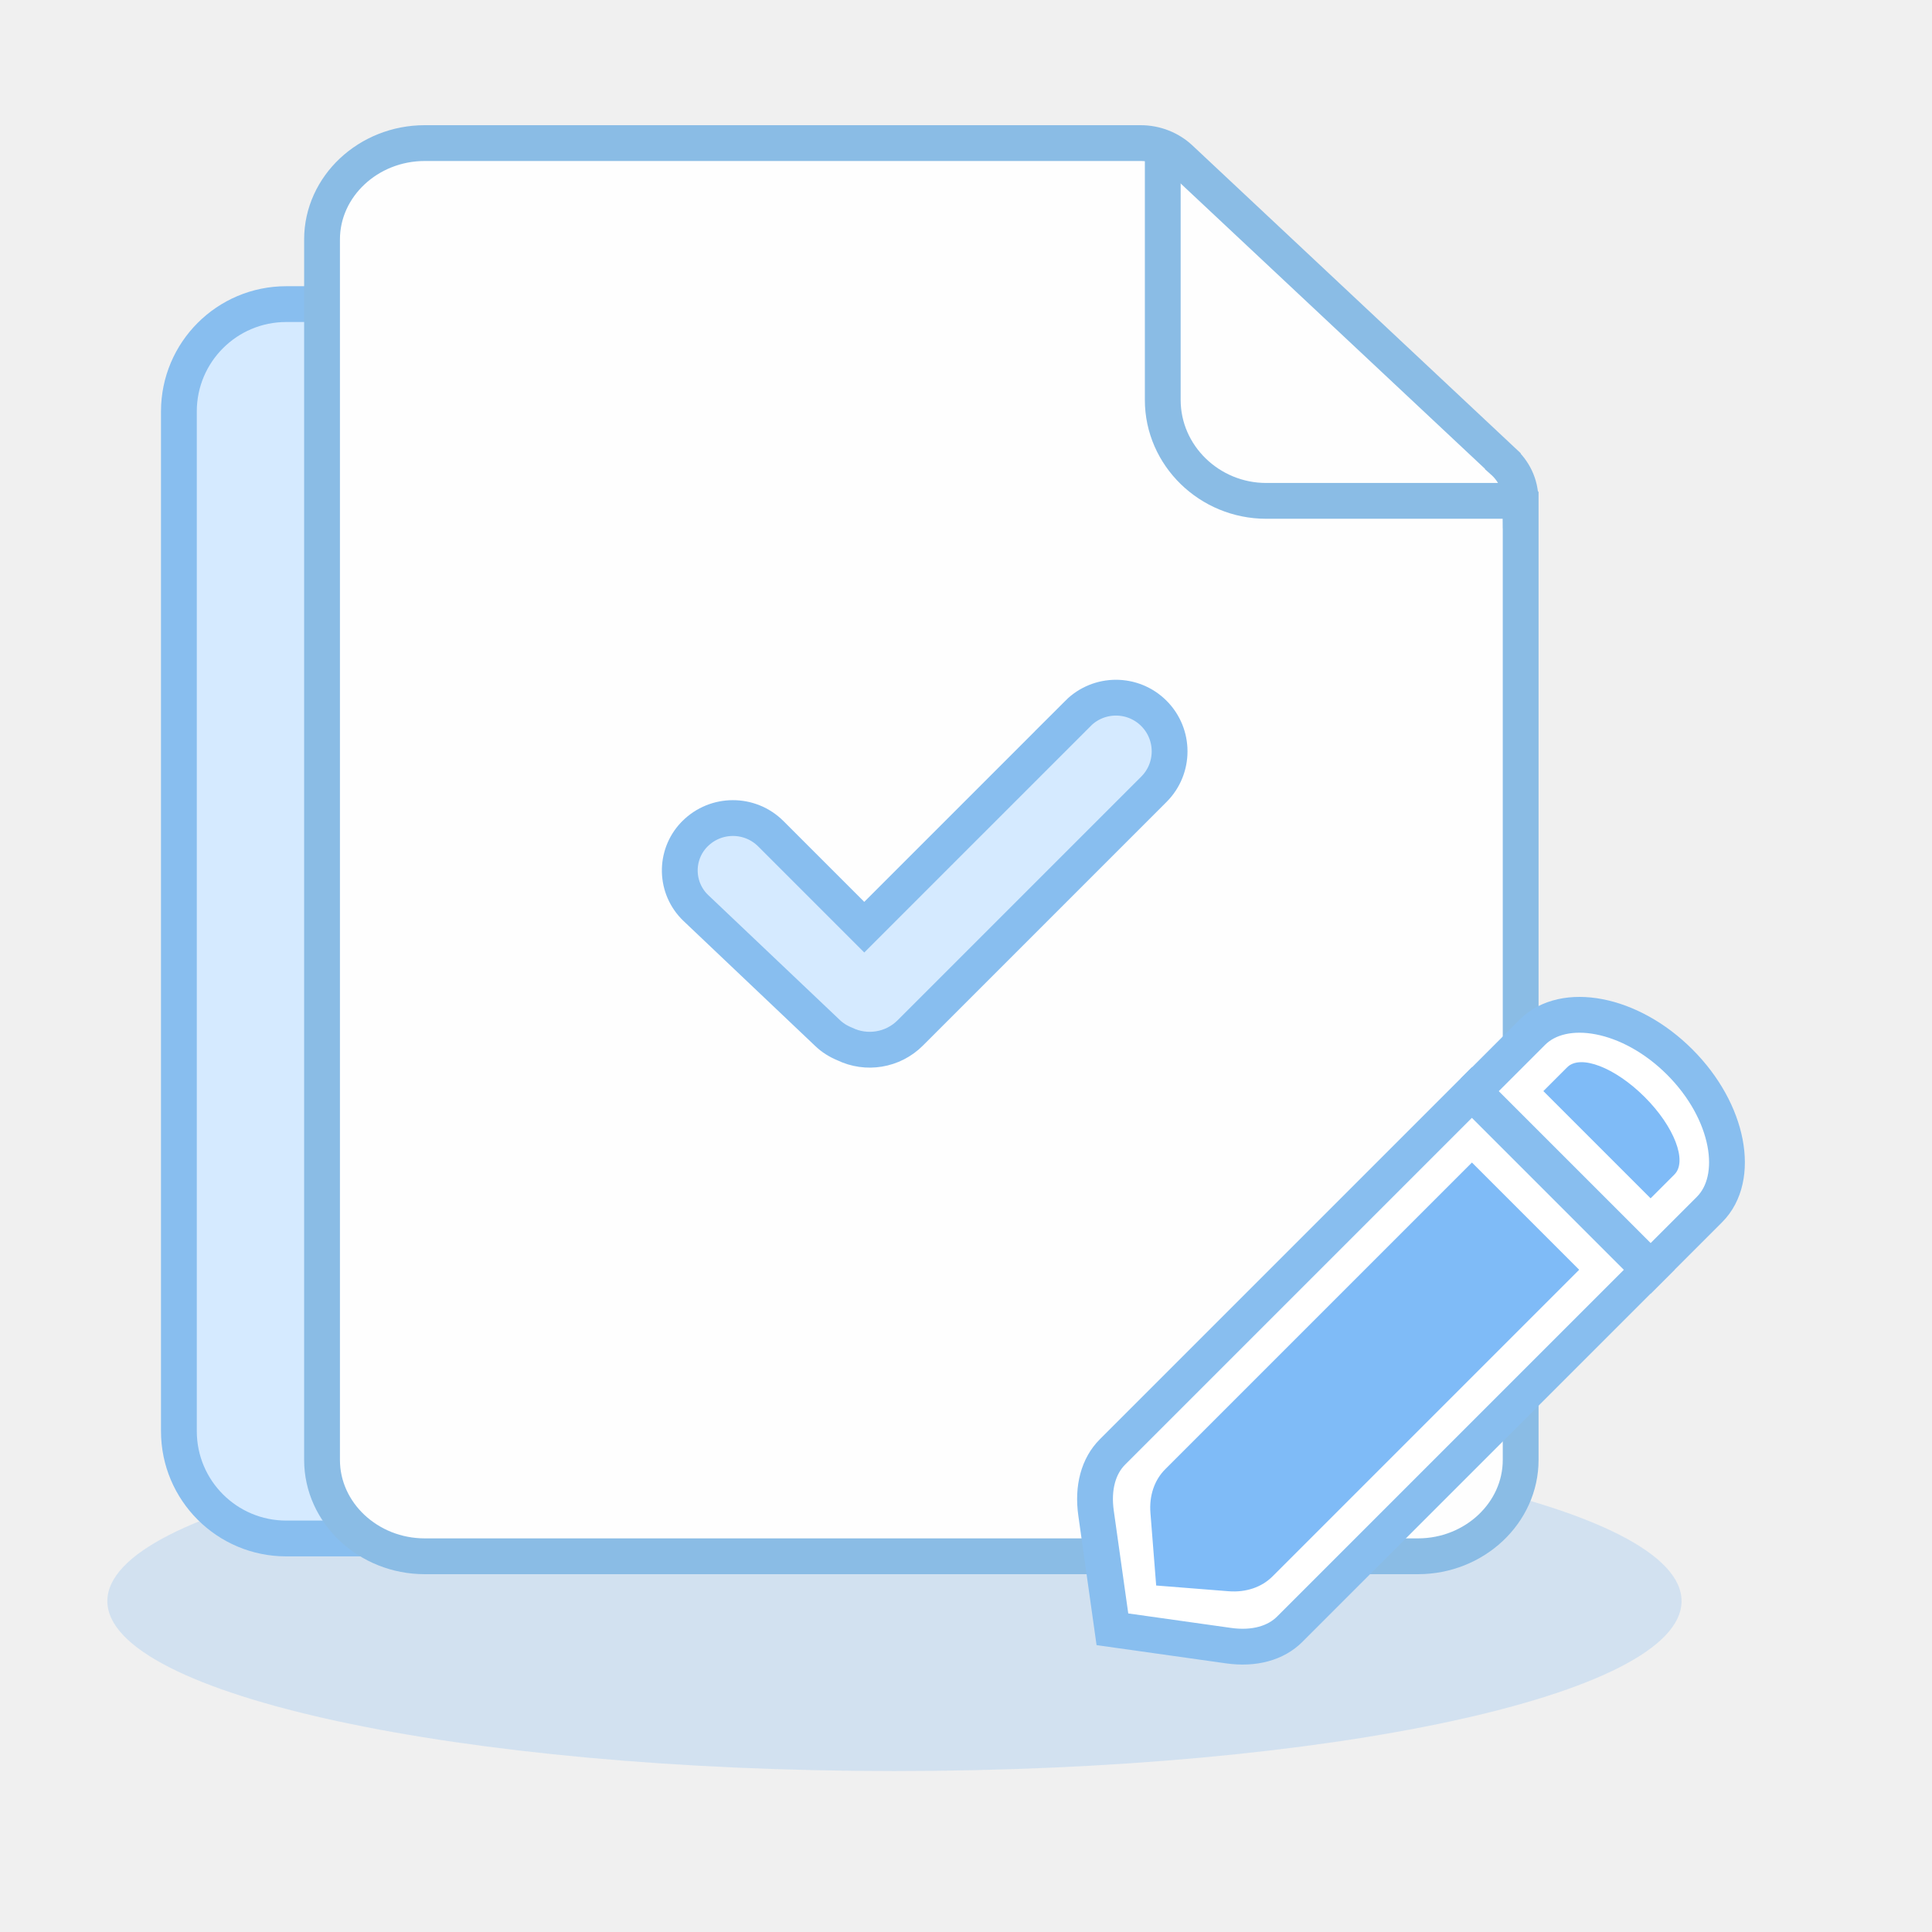
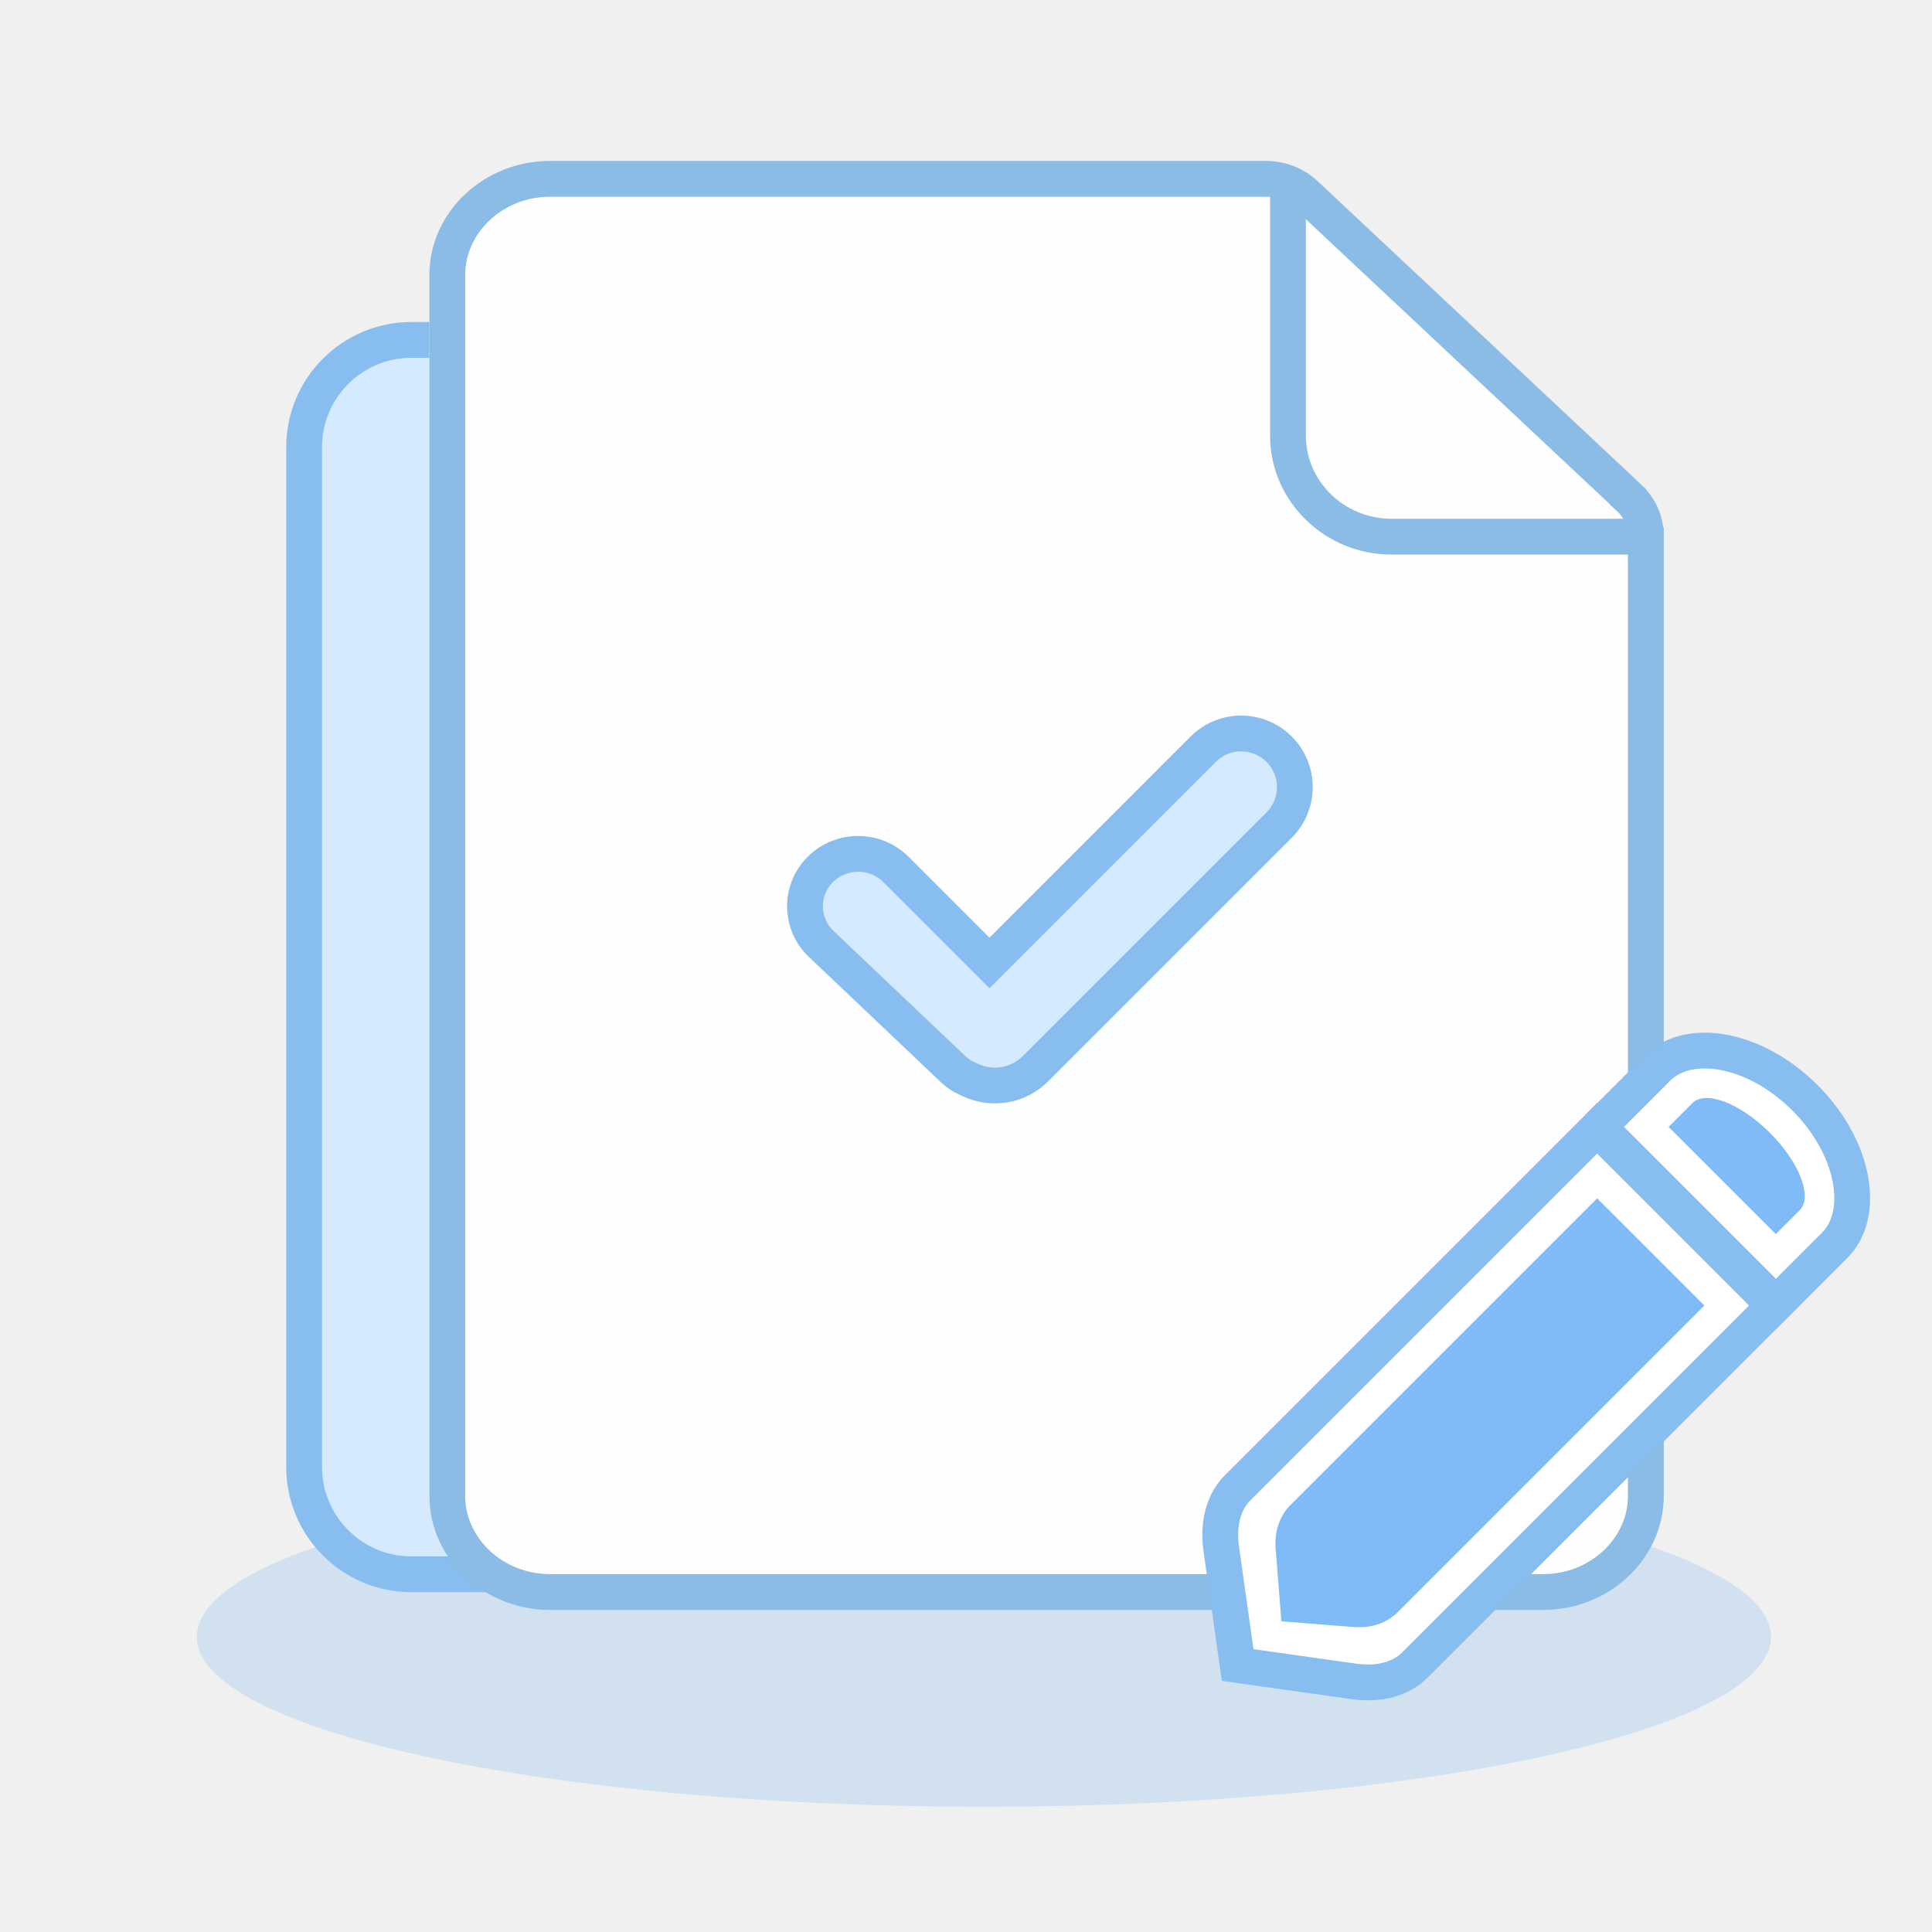
<svg xmlns="http://www.w3.org/2000/svg" version="1.1" width="32" height="32" viewBox="0 0 32 32">
-   <path fill="#298ef2" opacity="0.15" d="M27.852 26.519c0 1.555-5.837 2.815-13.037 2.815s-13.037-1.26-13.037-2.815c0-1.555 5.837-2.815 13.037-2.815s13.037 1.26 13.037 2.815z" />
-   <path fill="#d5eaff" stroke="#88beef" stroke-linejoin="miter" stroke-linecap="butt" stroke-miterlimit="4" stroke-width="0.593" d="M4.741 5.037h13.63c0.982 0 1.778 0.796 1.778 1.778v16.889c0 0.982-0.796 1.778-1.778 1.778h-13.63c-0.982 0-1.778-0.796-1.778-1.778v-16.889c0-0.982 0.796-1.778 1.778-1.778z" />
-   <path fill="#fefefe" d="M25.184 8.27c-0.001-0.249-0.113-0.473-0.292-0.632v-0.002l-5.349-5.015c-0.168-0.155-0.398-0.251-0.652-0.251h-11.855c-0.936 0-1.702 0.718-1.702 1.596v20.215c0 0.878 0.766 1.596 1.702 1.596h16.449c0.936 0 1.702-0.718 1.702-1.596v-15.911l-0.001-0.001z" />
-   <path fill="none" stroke="#8abce5" stroke-linejoin="miter" stroke-linecap="butt" stroke-miterlimit="4" stroke-width="0.593" d="M25.184 8.27c-0.001-0.249-0.113-0.473-0.292-0.632v-0.002l-5.349-5.015c-0.168-0.155-0.398-0.251-0.652-0.251h-11.855c-0.936 0-1.702 0.718-1.702 1.596v20.215c0 0.878 0.766 1.596 1.702 1.596h16.449c0.936 0 1.702-0.718 1.702-1.596v-15.911l-0.001-0.001z" />
-   <path fill="none" stroke="#8abce5" stroke-linejoin="miter" stroke-linecap="butt" stroke-miterlimit="4" stroke-width="0.593" d="M19.259 2.37v4.255c0 0.918 0.771 1.671 1.714 1.671h4.212" />
-   <path fill="#fff" stroke="#88beef" stroke-linejoin="miter" stroke-linecap="butt" stroke-miterlimit="4" stroke-width="0.593" d="M24.404 18.072l2.936 2.936 0.975-0.975c0.519-0.519 0.33-1.619-0.493-2.442s-1.923-1.013-2.442-0.493l-0.975 0.975z" />
-   <path fill="#7fbbf7" d="M27.734 19.453l-0.395 0.395-1.776-1.776 0.395-0.395c0.218-0.218 0.792 0.003 1.283 0.493s0.711 1.065 0.493 1.283z" />
-   <path fill="#fff" stroke="#88beef" stroke-linejoin="miter" stroke-linecap="butt" stroke-miterlimit="4" stroke-width="0.593" d="M27.315 21.032l-2.936-2.936-5.953 5.953c-0.231 0.231-0.332 0.589-0.272 1.013l0.271 1.924 1.924 0.271c0.423 0.060 0.782-0.041 1.013-0.272l5.953-5.953z" />
-   <path fill="#7fbbf7" d="M24.774 22.413l-3.697 3.697c-0.18 0.18-0.44 0.268-0.726 0.246l-1.201-0.095-0.095-1.201c-0.023-0.286 0.065-0.546 0.246-0.726l5.079-5.079 1.776 1.776-1.381 1.381z" />
-   <path fill="#d5eaff" stroke="#88beef" stroke-linejoin="miter" stroke-linecap="butt" stroke-miterlimit="4" stroke-width="0.593" d="M17.856 11.816l-3.541 3.541-1.547-1.547c-0.347-0.347-0.91-0.347-1.257 0-0.008 0.008-0.008 0.008-0.016 0.016-0.326 0.344-0.312 0.887 0.031 1.214l2.183 2.072c0.078 0.074 0.167 0.132 0.281 0.179 0.361 0.176 0.799 0.106 1.087-0.183l4.035-4.035c0.347-0.347 0.347-0.91 0-1.257s-0.91-0.347-1.257 0z" />
+   <path fill="#298ef2" opacity="0.15" d="M29.333 27.111c0 1.555-5.837 2.815-13.037 2.815s-13.037-1.26-13.037-2.815c0-1.555 5.837-2.815 13.037-2.815s13.037 1.26 13.037 2.815z" />
+   <path fill="#d5eaff" stroke="#88beef" stroke-linejoin="miter" stroke-linecap="butt" stroke-miterlimit="4" stroke-width="0.593" d="M6.815 5.63h13.63c0.982 0 1.778 0.796 1.778 1.778v16.889c0 0.982-0.796 1.778-1.778 1.778h-13.63c-0.982 0-1.778-0.796-1.778-1.778v-16.889c0-0.982 0.796-1.778 1.778-1.778z" />
+   <path fill="#fefefe" d="M26.962 8.862c-0.001-0.249-0.113-0.473-0.292-0.632v-0.002l-5.349-5.015c-0.168-0.155-0.398-0.251-0.652-0.251h-11.855c-0.936 0-1.702 0.718-1.702 1.596v20.215c0 0.878 0.766 1.596 1.702 1.596h16.449c0.936 0 1.702-0.718 1.702-1.596v-15.911l-0.001-0.001z" />
+   <path fill="none" stroke="#8abce5" stroke-linejoin="miter" stroke-linecap="butt" stroke-miterlimit="4" stroke-width="0.593" d="M27.258 8.862c-0.001-0.249-0.113-0.473-0.292-0.632v-0.002l-5.349-5.015c-0.168-0.155-0.398-0.251-0.652-0.251h-11.855c-0.936 0-1.702 0.718-1.702 1.596v20.215c0 0.878 0.766 1.596 1.702 1.596h16.449c0.936 0 1.702-0.718 1.702-1.596v-15.911l-0.001-0.001z" />
+   <path fill="none" stroke="#8abce5" stroke-linejoin="miter" stroke-linecap="butt" stroke-miterlimit="4" stroke-width="0.593" d="M21.333 2.963v4.255c0 0.918 0.771 1.671 1.714 1.671h4.212" />
+   <path fill="#fff" stroke="#88beef" stroke-linejoin="miter" stroke-linecap="butt" stroke-miterlimit="4" stroke-width="0.593" d="M26.478 18.664l2.936 2.936 0.975-0.975c0.519-0.519 0.33-1.619-0.493-2.442s-1.923-1.013-2.442-0.493l-0.975 0.975z" />
+   <path fill="#7fbbf7" d="M29.808 20.046l-0.395 0.395-1.776-1.776 0.395-0.395c0.218-0.218 0.792 0.003 1.283 0.493s0.711 1.065 0.493 1.283z" />
+   <path fill="#fff" stroke="#88beef" stroke-linejoin="miter" stroke-linecap="butt" stroke-miterlimit="4" stroke-width="0.593" d="M29.389 21.624l-2.936-2.936-5.953 5.953c-0.231 0.231-0.332 0.589-0.272 1.013l0.271 1.924 1.924 0.271c0.423 0.060 0.782-0.041 1.013-0.272l5.953-5.953z" />
+   <path fill="#7fbbf7" d="M26.848 23.006l-3.697 3.697c-0.18 0.18-0.44 0.268-0.726 0.246l-1.201-0.095-0.095-1.201c-0.023-0.286 0.065-0.546 0.246-0.726l5.079-5.079 1.776 1.776-1.381 1.381z" />
+   <path fill="#d5eaff" stroke="#88beef" stroke-linejoin="miter" stroke-linecap="butt" stroke-miterlimit="4" stroke-width="0.593" d="M19.93 12.409l-3.541 3.541-1.547-1.547c-0.347-0.347-0.91-0.347-1.257 0-0.008 0.008-0.008 0.008-0.016 0.016-0.326 0.344-0.312 0.887 0.031 1.214l2.183 2.072c0.078 0.074 0.167 0.132 0.281 0.179 0.361 0.176 0.799 0.106 1.087-0.183l4.035-4.035c0.347-0.347 0.347-0.91 0-1.257s-0.91-0.347-1.257 0z" />
</svg>
